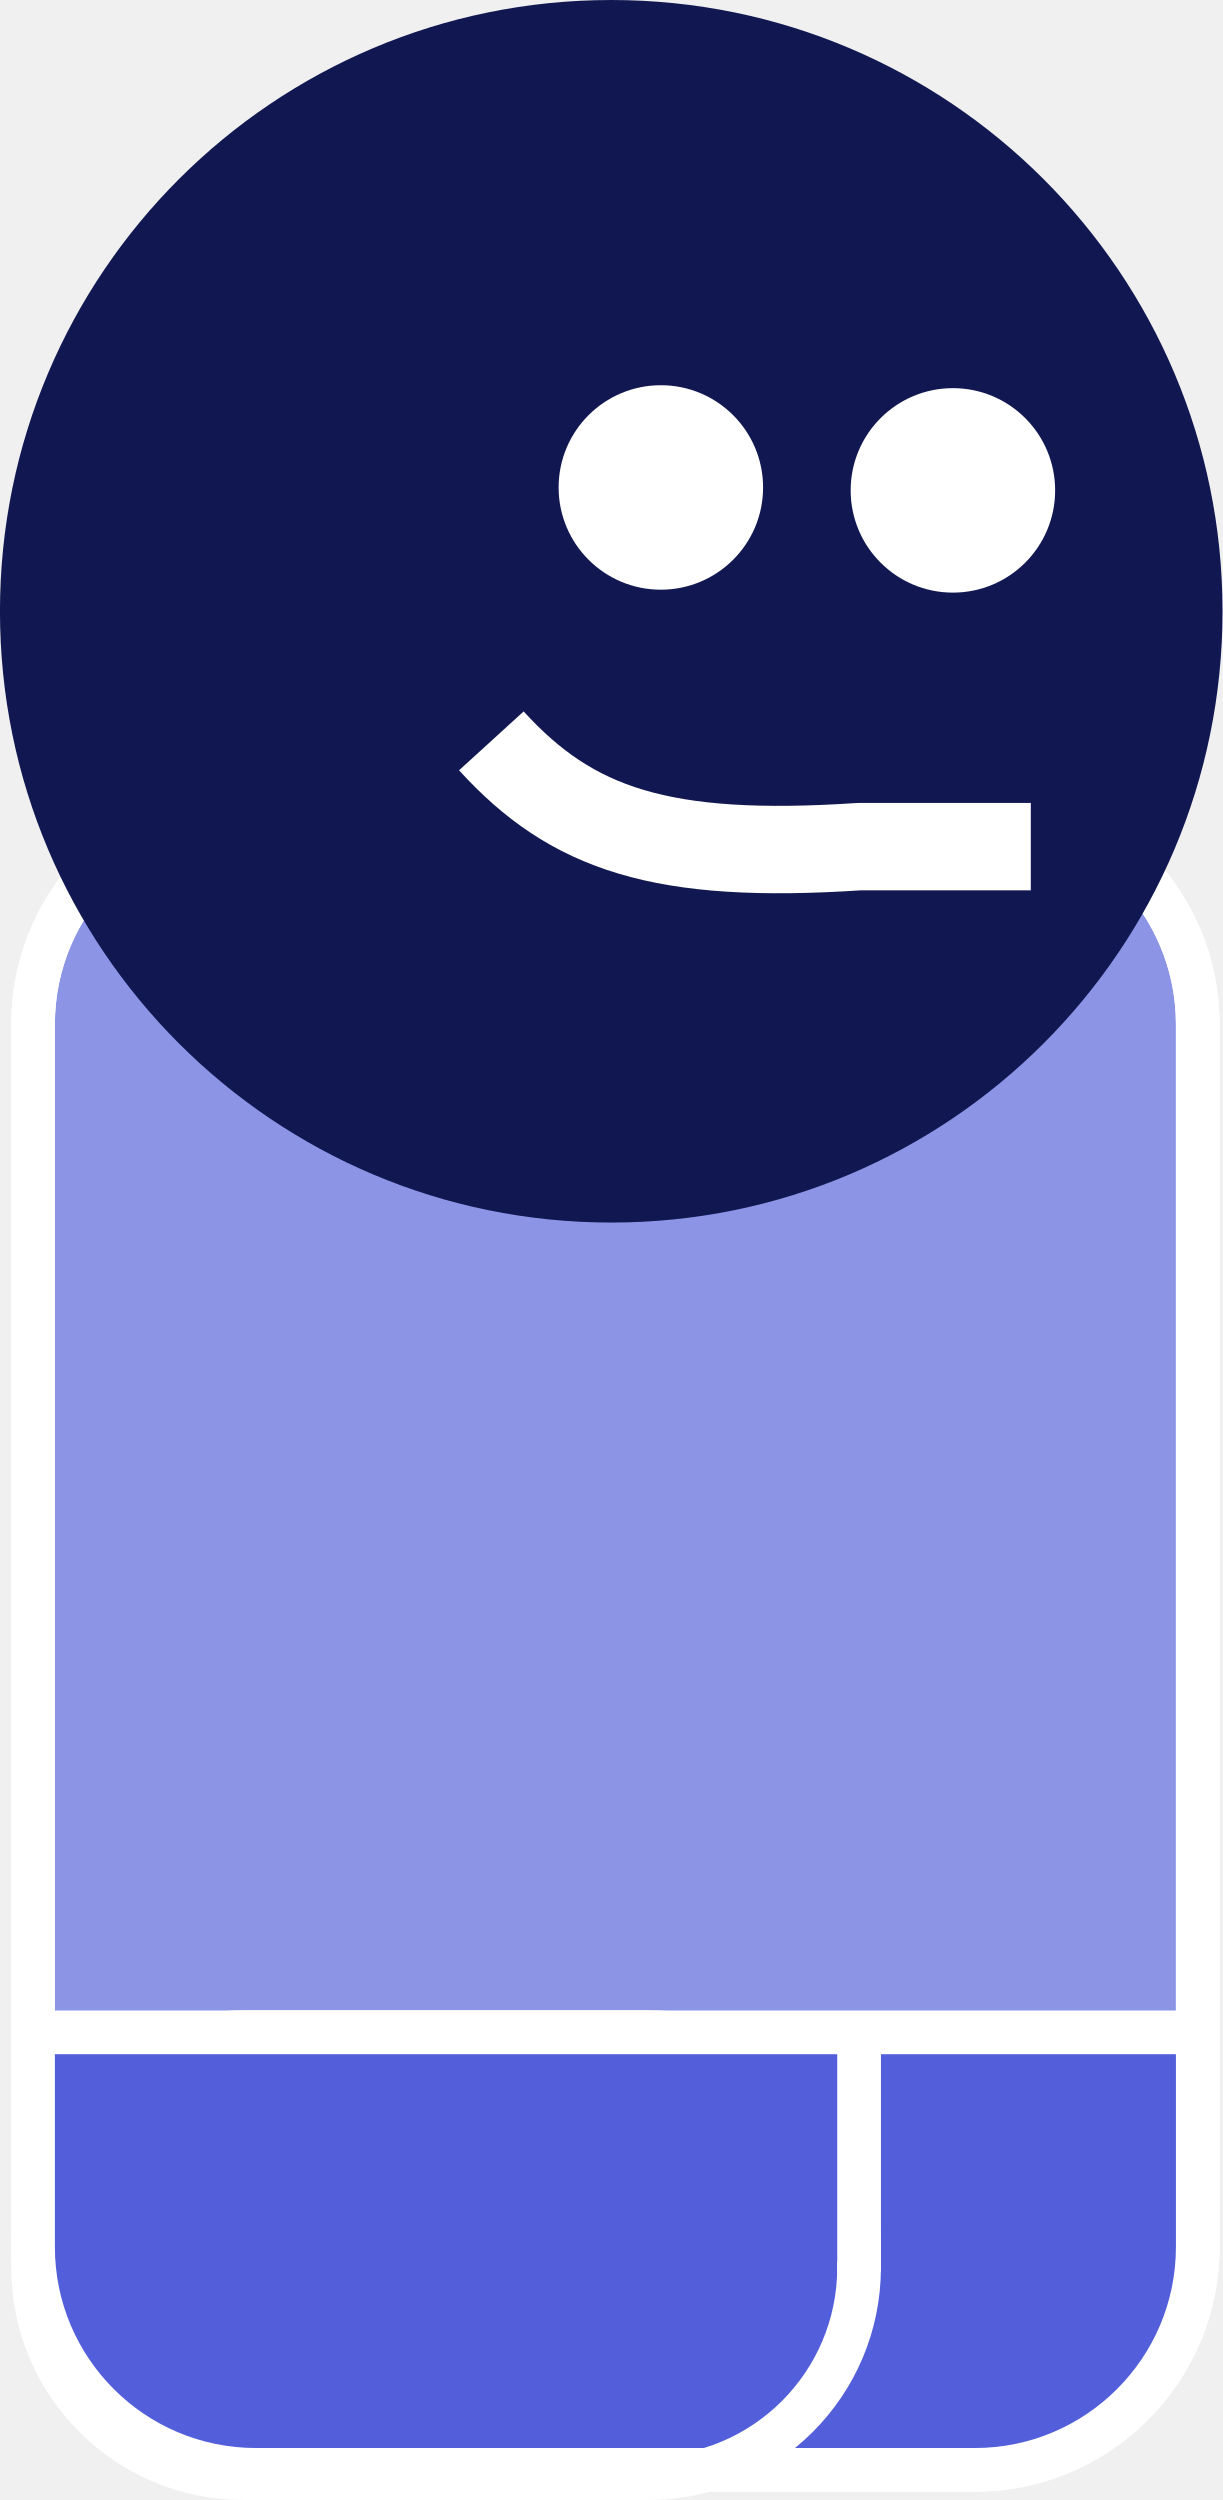
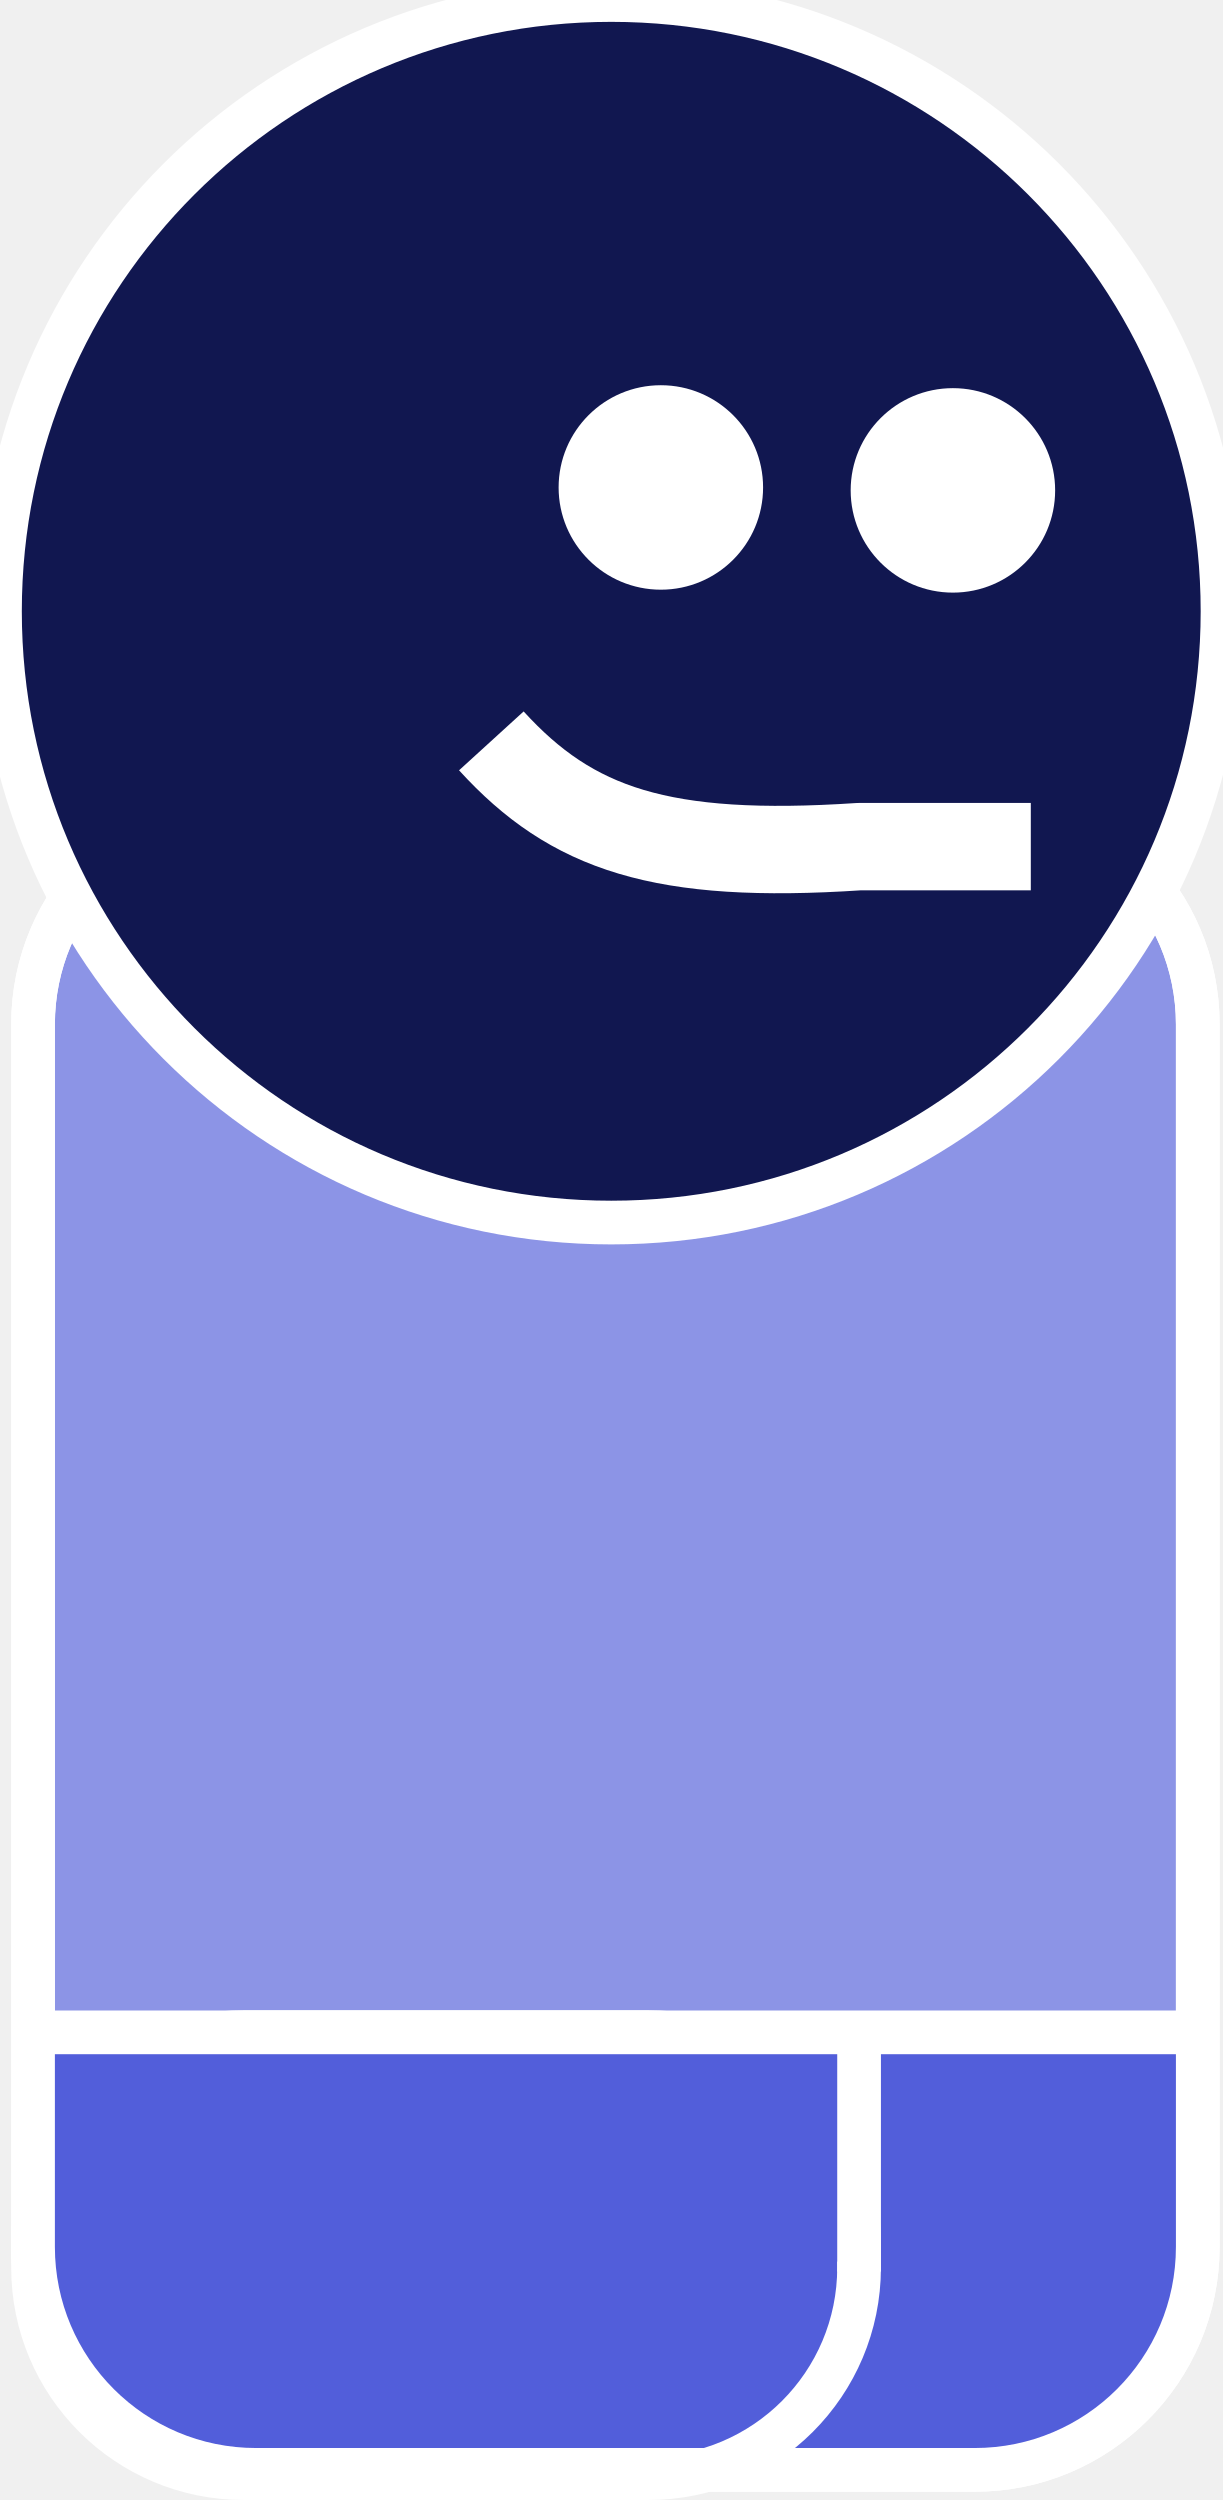
<svg xmlns="http://www.w3.org/2000/svg" width="97.805" height="200.001" viewBox="0 0 25.878 52.917" version="1.1" id="svg3598">
  <defs id="defs3592" />
  <g id="layer1" transform="translate(-93.16971,-93.62332)">
    <rect style="fill:#8c94e6;fill-opacity:1;stroke:#ffffff;stroke-width:0.925;stroke-linecap:butt;stroke-linejoin:bevel;stroke-miterlimit:4;stroke-dasharray:none;stroke-dashoffset:54.997;stroke-opacity:1" id="rect4164" width="24.654" height="35.319" x="93.869" y="110.584" ry="4.721" />
    <path style="fill:#525eda;fill-opacity:1;stroke:none;stroke-width:0.122px;stroke-linecap:butt;stroke-linejoin:miter;stroke-opacity:1" d="m 93.904,136.642 0.052,5.414 0.874,2.011 2.36,1.748 18.359,-0.087 2.36,-1.661 0.612,-3.147 0.035,-4.277 z" id="path4212" />
    <rect style="fill:none;fill-opacity:1;stroke:#ffffff;stroke-width:0.925;stroke-linecap:butt;stroke-linejoin:bevel;stroke-miterlimit:4;stroke-dasharray:none;stroke-dashoffset:54.997;stroke-opacity:1" id="rect4164-8" width="17.485" height="9.442" x="93.869" y="136.636" ry="4.459" />
    <path style="fill:#525eda;fill-opacity:1;stroke:none;stroke-width:0.122px;stroke-linecap:butt;stroke-linejoin:miter;stroke-opacity:1" d="m 93.904,136.642 0.052,5.414 17.008,-0.564 0.389,-0.727 v -4.13 l -12.839,-0.156 z" id="path4212-0" />
    <path style="fill:none;stroke:#ffffff;stroke-width:0.925;stroke-linecap:butt;stroke-linejoin:miter;stroke-miterlimit:4;stroke-dasharray:none;stroke-opacity:1" d="M 93.904,136.642 H 118.558" id="path4187" />
    <rect style="fill:none;fill-opacity:1;stroke:#ffffff;stroke-width:0.925;stroke-linecap:butt;stroke-linejoin:bevel;stroke-miterlimit:4;stroke-dasharray:none;stroke-dashoffset:54.997;stroke-opacity:1" id="rect4164-1" width="24.654" height="35.319" x="93.869" y="110.584" ry="4.721" />
-     <circle style="fill:#111750;fill-opacity:1;stroke:none;stroke-width:0.925;stroke-linecap:round;stroke-linejoin:miter;stroke-miterlimit:4;stroke-dasharray:none;stroke-dashoffset:54.997;stroke-opacity:1" id="path4143" cx="106.108" cy="106.562" r="12.939" />
+     <circle style="fill:#111750;fill-opacity:1;stroke:#ffffff;stroke-width:0.925;stroke-linecap:round;stroke-linejoin:miter;stroke-miterlimit:4;stroke-dasharray:none;stroke-dashoffset:54.997;stroke-opacity:1" id="path4143" cx="106.108" cy="106.562" r="12.939" />
    <circle style="fill:#ffffff;fill-opacity:1;stroke:none;stroke-width:0.925;stroke-linecap:round;stroke-linejoin:miter;stroke-miterlimit:4;stroke-dasharray:none;stroke-dashoffset:54.997;stroke-opacity:1" id="path4145" cx="107.158" cy="103.941" r="2.164" />
    <circle style="fill:#ffffff;fill-opacity:1;stroke:none;stroke-width:0.925;stroke-linecap:round;stroke-linejoin:miter;stroke-miterlimit:4;stroke-dasharray:none;stroke-dashoffset:54.997;stroke-opacity:1" id="path4145-7" cx="113.34" cy="104.003" r="2.164" />
    <path style="fill:none;fill-opacity:1;stroke:#ffffff;stroke-width:1.85;stroke-linecap:butt;stroke-linejoin:bevel;stroke-miterlimit:4;stroke-dasharray:none;stroke-opacity:1" d="m 114.989,111.544 h -3.635 c -4.19,0.278 -6.08,-0.37 -7.784,-2.239" id="path4162" />
    <path style="fill:none;stroke:#ffffff;stroke-width:0.925;stroke-linecap:butt;stroke-linejoin:miter;stroke-miterlimit:4;stroke-dasharray:none;stroke-opacity:1" d="m 111.354,141.706 v -5.07" id="path4187-7" />
  </g>
</svg>
